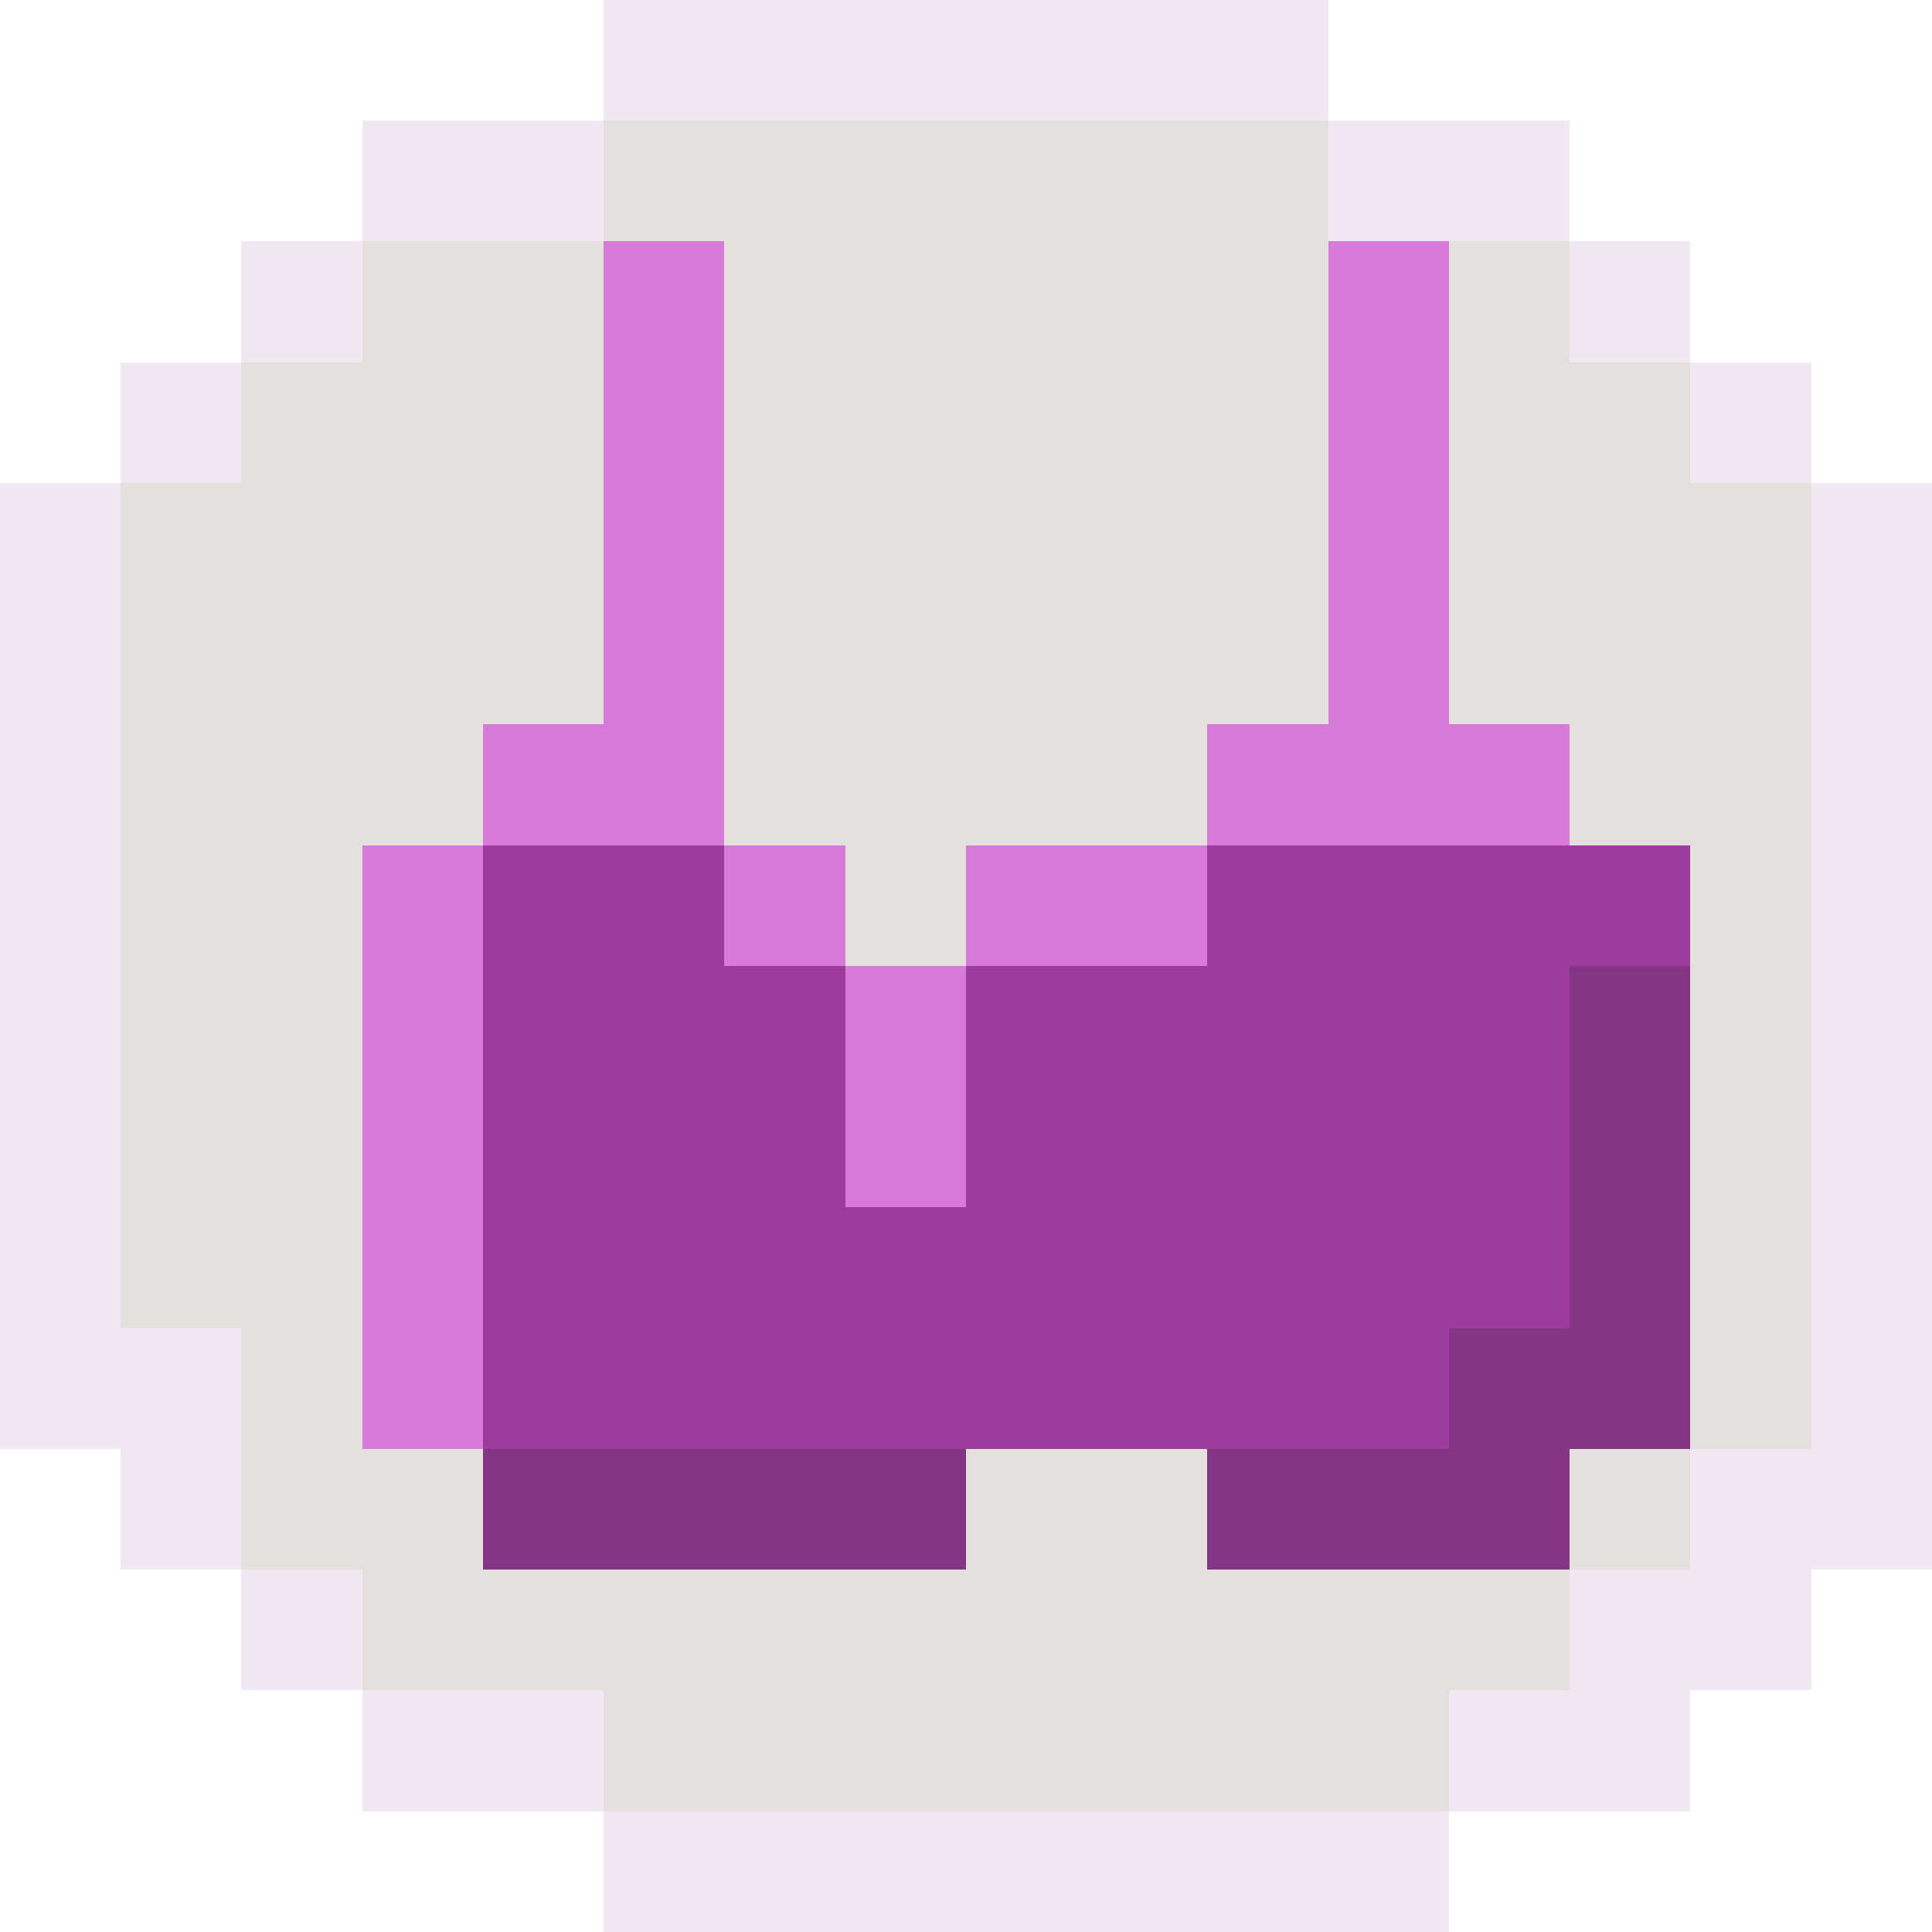
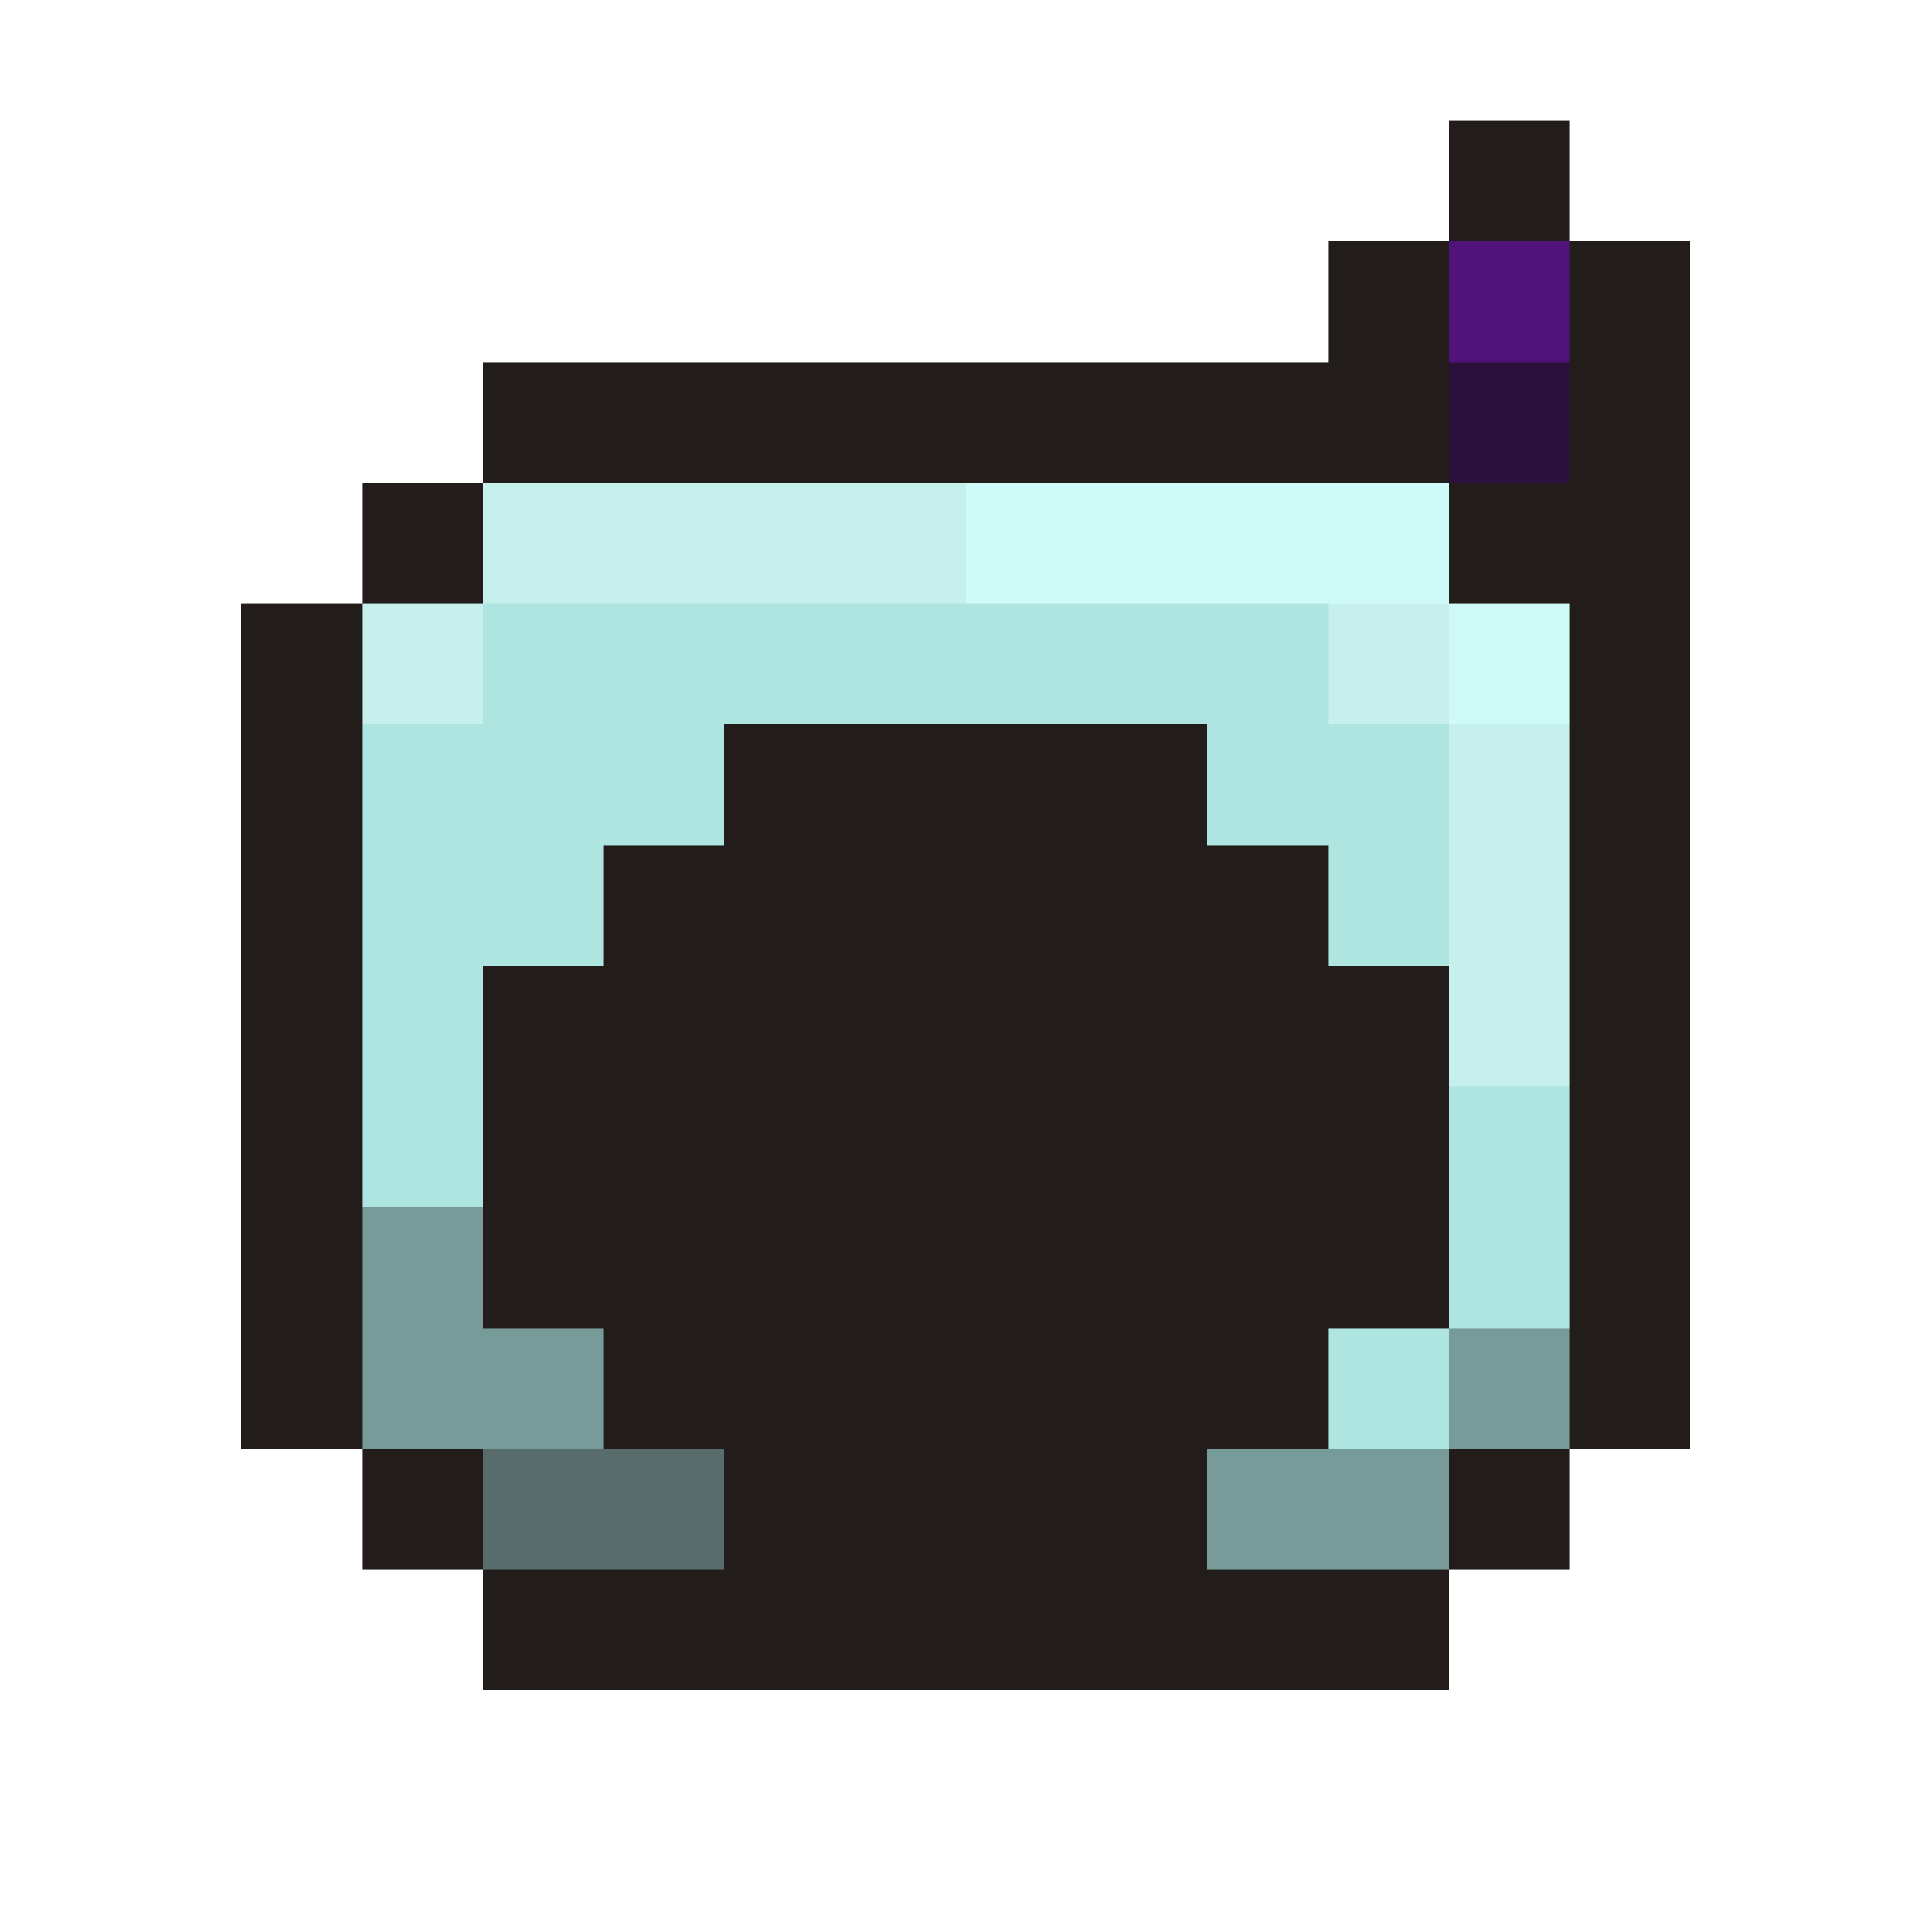
<svg xmlns="http://www.w3.org/2000/svg" version="1.1" width="16" height="16" shape-rendering="crispEdges">
-   <rect x="5" y="0" width="1" height="1" fill="#F0E8F2" />
-   <rect x="6" y="0" width="1" height="1" fill="#F0E8F2" />
-   <rect x="7" y="0" width="1" height="1" fill="#F0E8F2" />
-   <rect x="8" y="0" width="1" height="1" fill="#F0E8F2" />
-   <rect x="9" y="0" width="1" height="1" fill="#F0E8F2" />
-   <rect x="10" y="0" width="1" height="1" fill="#F0E8F2" />
-   <rect x="3" y="1" width="1" height="1" fill="#F0E8F2" />
-   <rect x="4" y="1" width="1" height="1" fill="#F0E8F2" />
-   <rect x="5" y="1" width="1" height="1" fill="#E3E0DD" />
-   <rect x="6" y="1" width="1" height="1" fill="#E3E0DD" />
-   <rect x="7" y="1" width="1" height="1" fill="#E3E0DD" />
-   <rect x="8" y="1" width="1" height="1" fill="#E3E0DD" />
-   <rect x="9" y="1" width="1" height="1" fill="#E3E0DD" />
-   <rect x="10" y="1" width="1" height="1" fill="#E3E0DD" />
-   <rect x="11" y="1" width="1" height="1" fill="#F0E8F2" />
-   <rect x="12" y="1" width="1" height="1" fill="#F0E8F2" />
-   <rect x="2" y="2" width="1" height="1" fill="#F0E8F2" />
-   <rect x="3" y="2" width="1" height="1" fill="#E3E0DD" />
-   <rect x="4" y="2" width="1" height="1" fill="#E3E0DD" />
-   <rect x="5" y="2" width="1" height="1" fill="#D87AD9" />
-   <rect x="6" y="2" width="1" height="1" fill="#E3E0DD" />
-   <rect x="7" y="2" width="1" height="1" fill="#E3E0DD" />
-   <rect x="8" y="2" width="1" height="1" fill="#E3E0DD" />
-   <rect x="9" y="2" width="1" height="1" fill="#E3E0DD" />
-   <rect x="10" y="2" width="1" height="1" fill="#E3E0DD" />
-   <rect x="11" y="2" width="1" height="1" fill="#D87AD9" />
-   <rect x="12" y="2" width="1" height="1" fill="#E3E0DD" />
-   <rect x="13" y="2" width="1" height="1" fill="#F0E8F2" />
-   <rect x="1" y="3" width="1" height="1" fill="#F0E8F2" />
-   <rect x="2" y="3" width="1" height="1" fill="#E3E0DD" />
-   <rect x="3" y="3" width="1" height="1" fill="#E3E0DD" />
-   <rect x="4" y="3" width="1" height="1" fill="#E3E0DD" />
-   <rect x="5" y="3" width="1" height="1" fill="#D87AD9" />
-   <rect x="6" y="3" width="1" height="1" fill="#E3E0DD" />
-   <rect x="7" y="3" width="1" height="1" fill="#E3E0DD" />
-   <rect x="8" y="3" width="1" height="1" fill="#E3E0DD" />
-   <rect x="9" y="3" width="1" height="1" fill="#E3E0DD" />
-   <rect x="10" y="3" width="1" height="1" fill="#E3E0DD" />
-   <rect x="11" y="3" width="1" height="1" fill="#D87AD9" />
-   <rect x="12" y="3" width="1" height="1" fill="#E3E0DD" />
-   <rect x="13" y="3" width="1" height="1" fill="#E3E0DD" />
-   <rect x="14" y="3" width="1" height="1" fill="#F0E8F2" />
-   <rect x="0" y="4" width="1" height="1" fill="#F0E8F2" />
-   <rect x="1" y="4" width="1" height="1" fill="#E3E0DD" />
-   <rect x="2" y="4" width="1" height="1" fill="#E3E0DD" />
-   <rect x="3" y="4" width="1" height="1" fill="#E3E0DD" />
-   <rect x="4" y="4" width="1" height="1" fill="#E3E0DD" />
-   <rect x="5" y="4" width="1" height="1" fill="#D87AD9" />
-   <rect x="6" y="4" width="1" height="1" fill="#E3E0DD" />
-   <rect x="7" y="4" width="1" height="1" fill="#E3E0DD" />
-   <rect x="8" y="4" width="1" height="1" fill="#E3E0DD" />
-   <rect x="9" y="4" width="1" height="1" fill="#E3E0DD" />
-   <rect x="10" y="4" width="1" height="1" fill="#E3E0DD" />
-   <rect x="11" y="4" width="1" height="1" fill="#D87AD9" />
-   <rect x="12" y="4" width="1" height="1" fill="#E3E0DD" />
-   <rect x="13" y="4" width="1" height="1" fill="#E3E0DD" />
-   <rect x="14" y="4" width="1" height="1" fill="#E3E0DD" />
-   <rect x="15" y="4" width="1" height="1" fill="#F0E8F2" />
-   <rect x="0" y="5" width="1" height="1" fill="#F0E8F2" />
-   <rect x="1" y="5" width="1" height="1" fill="#E3E0DD" />
-   <rect x="2" y="5" width="1" height="1" fill="#E3E0DD" />
-   <rect x="3" y="5" width="1" height="1" fill="#E3E0DD" />
-   <rect x="4" y="5" width="1" height="1" fill="#E3E0DD" />
-   <rect x="5" y="5" width="1" height="1" fill="#D87AD9" />
-   <rect x="6" y="5" width="1" height="1" fill="#E3E0DD" />
-   <rect x="7" y="5" width="1" height="1" fill="#E3E0DD" />
-   <rect x="8" y="5" width="1" height="1" fill="#E3E0DD" />
-   <rect x="9" y="5" width="1" height="1" fill="#E3E0DD" />
-   <rect x="10" y="5" width="1" height="1" fill="#E3E0DD" />
-   <rect x="11" y="5" width="1" height="1" fill="#D87AD9" />
-   <rect x="12" y="5" width="1" height="1" fill="#E3E0DD" />
-   <rect x="13" y="5" width="1" height="1" fill="#E3E0DD" />
-   <rect x="14" y="5" width="1" height="1" fill="#E3E0DD" />
-   <rect x="15" y="5" width="1" height="1" fill="#F0E8F2" />
-   <rect x="0" y="6" width="1" height="1" fill="#F0E8F2" />
-   <rect x="1" y="6" width="1" height="1" fill="#E3E0DD" />
-   <rect x="2" y="6" width="1" height="1" fill="#E3E0DD" />
-   <rect x="3" y="6" width="1" height="1" fill="#E3E0DD" />
-   <rect x="4" y="6" width="1" height="1" fill="#D87AD9" />
-   <rect x="5" y="6" width="1" height="1" fill="#D87AD9" />
-   <rect x="6" y="6" width="1" height="1" fill="#E3E0DD" />
-   <rect x="7" y="6" width="1" height="1" fill="#E3E0DD" />
-   <rect x="8" y="6" width="1" height="1" fill="#E3E0DD" />
-   <rect x="9" y="6" width="1" height="1" fill="#E3E0DD" />
-   <rect x="10" y="6" width="1" height="1" fill="#D87AD9" />
-   <rect x="11" y="6" width="1" height="1" fill="#D87AD9" />
-   <rect x="12" y="6" width="1" height="1" fill="#D87AD9" />
-   <rect x="13" y="6" width="1" height="1" fill="#E3E0DD" />
-   <rect x="14" y="6" width="1" height="1" fill="#E3E0DD" />
-   <rect x="15" y="6" width="1" height="1" fill="#F0E8F2" />
-   <rect x="0" y="7" width="1" height="1" fill="#F0E8F2" />
-   <rect x="1" y="7" width="1" height="1" fill="#E3E0DD" />
-   <rect x="2" y="7" width="1" height="1" fill="#E3E0DD" />
-   <rect x="3" y="7" width="1" height="1" fill="#D87AD9" />
-   <rect x="4" y="7" width="1" height="1" fill="#9E3B9F" />
-   <rect x="5" y="7" width="1" height="1" fill="#9E3B9F" />
-   <rect x="6" y="7" width="1" height="1" fill="#D87AD9" />
-   <rect x="7" y="7" width="1" height="1" fill="#E3E0DD" />
-   <rect x="8" y="7" width="1" height="1" fill="#D87AD9" />
-   <rect x="9" y="7" width="1" height="1" fill="#D87AD9" />
-   <rect x="10" y="7" width="1" height="1" fill="#9E3B9F" />
-   <rect x="11" y="7" width="1" height="1" fill="#9E3B9F" />
-   <rect x="12" y="7" width="1" height="1" fill="#9E3B9F" />
-   <rect x="13" y="7" width="1" height="1" fill="#9E3B9F" />
-   <rect x="14" y="7" width="1" height="1" fill="#E3E0DD" />
-   <rect x="15" y="7" width="1" height="1" fill="#F0E8F2" />
-   <rect x="0" y="8" width="1" height="1" fill="#F0E8F2" />
-   <rect x="1" y="8" width="1" height="1" fill="#E3E0DD" />
-   <rect x="2" y="8" width="1" height="1" fill="#E3E0DD" />
-   <rect x="3" y="8" width="1" height="1" fill="#D87AD9" />
-   <rect x="4" y="8" width="1" height="1" fill="#9E3B9F" />
-   <rect x="5" y="8" width="1" height="1" fill="#9E3B9F" />
-   <rect x="6" y="8" width="1" height="1" fill="#9E3B9F" />
-   <rect x="7" y="8" width="1" height="1" fill="#D87AD9" />
-   <rect x="8" y="8" width="1" height="1" fill="#9E3B9F" />
-   <rect x="9" y="8" width="1" height="1" fill="#9E3B9F" />
-   <rect x="10" y="8" width="1" height="1" fill="#9E3B9F" />
-   <rect x="11" y="8" width="1" height="1" fill="#9E3B9F" />
-   <rect x="12" y="8" width="1" height="1" fill="#9E3B9F" />
-   <rect x="13" y="8" width="1" height="1" fill="#843585" />
-   <rect x="14" y="8" width="1" height="1" fill="#E3E0DD" />
-   <rect x="15" y="8" width="1" height="1" fill="#F0E8F2" />
-   <rect x="0" y="9" width="1" height="1" fill="#F0E8F2" />
-   <rect x="1" y="9" width="1" height="1" fill="#E3E0DD" />
-   <rect x="2" y="9" width="1" height="1" fill="#E3E0DD" />
-   <rect x="3" y="9" width="1" height="1" fill="#D87AD9" />
-   <rect x="4" y="9" width="1" height="1" fill="#9E3B9F" />
-   <rect x="5" y="9" width="1" height="1" fill="#9E3B9F" />
-   <rect x="6" y="9" width="1" height="1" fill="#9E3B9F" />
-   <rect x="7" y="9" width="1" height="1" fill="#D87AD9" />
-   <rect x="8" y="9" width="1" height="1" fill="#9E3B9F" />
-   <rect x="9" y="9" width="1" height="1" fill="#9E3B9F" />
-   <rect x="10" y="9" width="1" height="1" fill="#9E3B9F" />
-   <rect x="11" y="9" width="1" height="1" fill="#9E3B9F" />
-   <rect x="12" y="9" width="1" height="1" fill="#9E3B9F" />
-   <rect x="13" y="9" width="1" height="1" fill="#843585" />
-   <rect x="14" y="9" width="1" height="1" fill="#E3E0DD" />
-   <rect x="15" y="9" width="1" height="1" fill="#F0E8F2" />
-   <rect x="0" y="10" width="1" height="1" fill="#F0E8F2" />
-   <rect x="1" y="10" width="1" height="1" fill="#E3E0DD" />
-   <rect x="2" y="10" width="1" height="1" fill="#E3E0DD" />
-   <rect x="3" y="10" width="1" height="1" fill="#D87AD9" />
-   <rect x="4" y="10" width="1" height="1" fill="#9E3B9F" />
-   <rect x="5" y="10" width="1" height="1" fill="#9E3B9F" />
-   <rect x="6" y="10" width="1" height="1" fill="#9E3B9F" />
-   <rect x="7" y="10" width="1" height="1" fill="#9E3B9F" />
-   <rect x="8" y="10" width="1" height="1" fill="#9E3B9F" />
-   <rect x="9" y="10" width="1" height="1" fill="#9E3B9F" />
-   <rect x="10" y="10" width="1" height="1" fill="#9E3B9F" />
-   <rect x="11" y="10" width="1" height="1" fill="#9E3B9F" />
-   <rect x="12" y="10" width="1" height="1" fill="#9E3B9F" />
-   <rect x="13" y="10" width="1" height="1" fill="#843585" />
-   <rect x="14" y="10" width="1" height="1" fill="#E3E0DD" />
-   <rect x="15" y="10" width="1" height="1" fill="#F0E8F2" />
-   <rect x="0" y="11" width="1" height="1" fill="#F0E8F2" />
-   <rect x="1" y="11" width="1" height="1" fill="#F0E8F2" />
-   <rect x="2" y="11" width="1" height="1" fill="#E3E0DD" />
-   <rect x="3" y="11" width="1" height="1" fill="#D87AD9" />
-   <rect x="4" y="11" width="1" height="1" fill="#9E3B9F" />
-   <rect x="5" y="11" width="1" height="1" fill="#9E3B9F" />
-   <rect x="6" y="11" width="1" height="1" fill="#9E3B9F" />
-   <rect x="7" y="11" width="1" height="1" fill="#9E3B9F" />
-   <rect x="8" y="11" width="1" height="1" fill="#9E3B9F" />
-   <rect x="9" y="11" width="1" height="1" fill="#9E3B9F" />
-   <rect x="10" y="11" width="1" height="1" fill="#9E3B9F" />
-   <rect x="11" y="11" width="1" height="1" fill="#9E3B9F" />
-   <rect x="12" y="11" width="1" height="1" fill="#843585" />
-   <rect x="13" y="11" width="1" height="1" fill="#843585" />
-   <rect x="14" y="11" width="1" height="1" fill="#E3E0DD" />
-   <rect x="15" y="11" width="1" height="1" fill="#F0E8F2" />
-   <rect x="1" y="12" width="1" height="1" fill="#F0E8F2" />
-   <rect x="2" y="12" width="1" height="1" fill="#E3E0DD" />
-   <rect x="3" y="12" width="1" height="1" fill="#E3E0DD" />
-   <rect x="4" y="12" width="1" height="1" fill="#843585" />
-   <rect x="5" y="12" width="1" height="1" fill="#843585" />
-   <rect x="6" y="12" width="1" height="1" fill="#843585" />
-   <rect x="7" y="12" width="1" height="1" fill="#843585" />
-   <rect x="8" y="12" width="1" height="1" fill="#E3E0DD" />
-   <rect x="9" y="12" width="1" height="1" fill="#E3E0DD" />
-   <rect x="10" y="12" width="1" height="1" fill="#843585" />
-   <rect x="11" y="12" width="1" height="1" fill="#843585" />
-   <rect x="12" y="12" width="1" height="1" fill="#843585" />
-   <rect x="13" y="12" width="1" height="1" fill="#E3E0DD" />
-   <rect x="14" y="12" width="1" height="1" fill="#F0E8F2" />
-   <rect x="15" y="12" width="1" height="1" fill="#F0E8F2" />
-   <rect x="2" y="13" width="1" height="1" fill="#F0E8F2" />
-   <rect x="3" y="13" width="1" height="1" fill="#E3E0DD" />
-   <rect x="4" y="13" width="1" height="1" fill="#E3E0DD" />
-   <rect x="5" y="13" width="1" height="1" fill="#E3E0DD" />
-   <rect x="6" y="13" width="1" height="1" fill="#E3E0DD" />
-   <rect x="7" y="13" width="1" height="1" fill="#E3E0DD" />
-   <rect x="8" y="13" width="1" height="1" fill="#E3E0DD" />
-   <rect x="9" y="13" width="1" height="1" fill="#E3E0DD" />
-   <rect x="10" y="13" width="1" height="1" fill="#E3E0DD" />
-   <rect x="11" y="13" width="1" height="1" fill="#E3E0DD" />
-   <rect x="12" y="13" width="1" height="1" fill="#E3E0DD" />
-   <rect x="13" y="13" width="1" height="1" fill="#F0E8F2" />
-   <rect x="14" y="13" width="1" height="1" fill="#F0E8F2" />
-   <rect x="3" y="14" width="1" height="1" fill="#F0E8F2" />
-   <rect x="4" y="14" width="1" height="1" fill="#F0E8F2" />
-   <rect x="5" y="14" width="1" height="1" fill="#E3E0DD" />
-   <rect x="6" y="14" width="1" height="1" fill="#E3E0DD" />
-   <rect x="7" y="14" width="1" height="1" fill="#E3E0DD" />
-   <rect x="8" y="14" width="1" height="1" fill="#E3E0DD" />
-   <rect x="9" y="14" width="1" height="1" fill="#E3E0DD" />
-   <rect x="10" y="14" width="1" height="1" fill="#E3E0DD" />
-   <rect x="11" y="14" width="1" height="1" fill="#E3E0DD" />
-   <rect x="12" y="14" width="1" height="1" fill="#F0E8F2" />
-   <rect x="13" y="14" width="1" height="1" fill="#F0E8F2" />
-   <rect x="5" y="15" width="1" height="1" fill="#F0E8F2" />
-   <rect x="6" y="15" width="1" height="1" fill="#F0E8F2" />
-   <rect x="7" y="15" width="1" height="1" fill="#F0E8F2" />
-   <rect x="8" y="15" width="1" height="1" fill="#F0E8F2" />
-   <rect x="9" y="15" width="1" height="1" fill="#F0E8F2" />
-   <rect x="10" y="15" width="1" height="1" fill="#F0E8F2" />
-   <rect x="11" y="15" width="1" height="1" fill="#F0E8F2" />
+   <rect x="12" y="1" width="1" height="1" fill="#221C1A" />
+   <rect x="11" y="2" width="1" height="1" fill="#221C1A" />
+   <rect x="12" y="2" width="1" height="1" fill="#501379" />
+   <rect x="13" y="2" width="1" height="1" fill="#221C1A" />
+   <rect x="4" y="3" width="1" height="1" fill="#221C1A" />
+   <rect x="5" y="3" width="1" height="1" fill="#221C1A" />
+   <rect x="6" y="3" width="1" height="1" fill="#221C1A" />
+   <rect x="7" y="3" width="1" height="1" fill="#221C1A" />
+   <rect x="8" y="3" width="1" height="1" fill="#221C1A" />
+   <rect x="9" y="3" width="1" height="1" fill="#221C1A" />
+   <rect x="10" y="3" width="1" height="1" fill="#221C1A" />
+   <rect x="11" y="3" width="1" height="1" fill="#221C1A" />
+   <rect x="12" y="3" width="1" height="1" fill="#2A113B" />
+   <rect x="13" y="3" width="1" height="1" fill="#221C1A" />
+   <rect x="3" y="4" width="1" height="1" fill="#221C1A" />
+   <rect x="4" y="4" width="1" height="1" fill="#C7F0EC" />
+   <rect x="5" y="4" width="1" height="1" fill="#C7F0EC" />
+   <rect x="6" y="4" width="1" height="1" fill="#C7F0EC" />
+   <rect x="7" y="4" width="1" height="1" fill="#C7F0EC" />
+   <rect x="8" y="4" width="1" height="1" fill="#CEFBF7" />
+   <rect x="9" y="4" width="1" height="1" fill="#CEFBF7" />
+   <rect x="10" y="4" width="1" height="1" fill="#CEFBF7" />
+   <rect x="11" y="4" width="1" height="1" fill="#CEFBF7" />
+   <rect x="12" y="4" width="1" height="1" fill="#221C1A" />
+   <rect x="13" y="4" width="1" height="1" fill="#221C1A" />
+   <rect x="2" y="5" width="1" height="1" fill="#221C1A" />
+   <rect x="3" y="5" width="1" height="1" fill="#C7F0EC" />
+   <rect x="4" y="5" width="1" height="1" fill="#AEE5E0" />
+   <rect x="5" y="5" width="1" height="1" fill="#AEE5E0" />
+   <rect x="6" y="5" width="1" height="1" fill="#AEE5E0" />
+   <rect x="7" y="5" width="1" height="1" fill="#AEE5E0" />
+   <rect x="8" y="5" width="1" height="1" fill="#AEE5E0" />
+   <rect x="9" y="5" width="1" height="1" fill="#AEE5E0" />
+   <rect x="10" y="5" width="1" height="1" fill="#AEE5E0" />
+   <rect x="11" y="5" width="1" height="1" fill="#C7F0EC" />
+   <rect x="12" y="5" width="1" height="1" fill="#CEFBF7" />
+   <rect x="13" y="5" width="1" height="1" fill="#221C1A" />
+   <rect x="2" y="6" width="1" height="1" fill="#221C1A" />
+   <rect x="3" y="6" width="1" height="1" fill="#AEE5E0" />
+   <rect x="4" y="6" width="1" height="1" fill="#AEE5E0" />
+   <rect x="5" y="6" width="1" height="1" fill="#AEE5E0" />
+   <rect x="6" y="6" width="1" height="1" fill="#221C1A" />
+   <rect x="7" y="6" width="1" height="1" fill="#221C1A" />
+   <rect x="8" y="6" width="1" height="1" fill="#221C1A" />
+   <rect x="9" y="6" width="1" height="1" fill="#221C1A" />
+   <rect x="10" y="6" width="1" height="1" fill="#AEE5E0" />
+   <rect x="11" y="6" width="1" height="1" fill="#AEE5E0" />
+   <rect x="12" y="6" width="1" height="1" fill="#C7F0EC" />
+   <rect x="13" y="6" width="1" height="1" fill="#221C1A" />
+   <rect x="2" y="7" width="1" height="1" fill="#221C1A" />
+   <rect x="3" y="7" width="1" height="1" fill="#AEE5E0" />
+   <rect x="4" y="7" width="1" height="1" fill="#AEE5E0" />
+   <rect x="5" y="7" width="1" height="1" fill="#221C1A" />
+   <rect x="6" y="7" width="1" height="1" fill="#221C1A" />
+   <rect x="7" y="7" width="1" height="1" fill="#221C1A" />
+   <rect x="8" y="7" width="1" height="1" fill="#221C1A" />
+   <rect x="9" y="7" width="1" height="1" fill="#221C1A" />
+   <rect x="10" y="7" width="1" height="1" fill="#221C1A" />
+   <rect x="11" y="7" width="1" height="1" fill="#AEE5E0" />
+   <rect x="12" y="7" width="1" height="1" fill="#C7F0EC" />
+   <rect x="13" y="7" width="1" height="1" fill="#221C1A" />
+   <rect x="2" y="8" width="1" height="1" fill="#221C1A" />
+   <rect x="3" y="8" width="1" height="1" fill="#AEE5E0" />
+   <rect x="4" y="8" width="1" height="1" fill="#221C1A" />
+   <rect x="5" y="8" width="1" height="1" fill="#221C1A" />
+   <rect x="6" y="8" width="1" height="1" fill="#221C1A" />
+   <rect x="7" y="8" width="1" height="1" fill="#221C1A" />
+   <rect x="8" y="8" width="1" height="1" fill="#221C1A" />
+   <rect x="9" y="8" width="1" height="1" fill="#221C1A" />
+   <rect x="10" y="8" width="1" height="1" fill="#221C1A" />
+   <rect x="11" y="8" width="1" height="1" fill="#221C1A" />
+   <rect x="12" y="8" width="1" height="1" fill="#C7F0EC" />
+   <rect x="13" y="8" width="1" height="1" fill="#221C1A" />
+   <rect x="2" y="9" width="1" height="1" fill="#221C1A" />
+   <rect x="3" y="9" width="1" height="1" fill="#AEE5E0" />
+   <rect x="4" y="9" width="1" height="1" fill="#221C1A" />
+   <rect x="5" y="9" width="1" height="1" fill="#221C1A" />
+   <rect x="6" y="9" width="1" height="1" fill="#221C1A" />
+   <rect x="7" y="9" width="1" height="1" fill="#221C1A" />
+   <rect x="8" y="9" width="1" height="1" fill="#221C1A" />
+   <rect x="9" y="9" width="1" height="1" fill="#221C1A" />
+   <rect x="10" y="9" width="1" height="1" fill="#221C1A" />
+   <rect x="11" y="9" width="1" height="1" fill="#221C1A" />
+   <rect x="12" y="9" width="1" height="1" fill="#AEE5E0" />
+   <rect x="13" y="9" width="1" height="1" fill="#221C1A" />
+   <rect x="2" y="10" width="1" height="1" fill="#221C1A" />
+   <rect x="3" y="10" width="1" height="1" fill="#769B98" />
+   <rect x="4" y="10" width="1" height="1" fill="#221C1A" />
+   <rect x="5" y="10" width="1" height="1" fill="#221C1A" />
+   <rect x="6" y="10" width="1" height="1" fill="#221C1A" />
+   <rect x="7" y="10" width="1" height="1" fill="#221C1A" />
+   <rect x="8" y="10" width="1" height="1" fill="#221C1A" />
+   <rect x="9" y="10" width="1" height="1" fill="#221C1A" />
+   <rect x="10" y="10" width="1" height="1" fill="#221C1A" />
+   <rect x="11" y="10" width="1" height="1" fill="#221C1A" />
+   <rect x="12" y="10" width="1" height="1" fill="#AEE5E0" />
+   <rect x="13" y="10" width="1" height="1" fill="#221C1A" />
+   <rect x="2" y="11" width="1" height="1" fill="#221C1A" />
+   <rect x="3" y="11" width="1" height="1" fill="#769B98" />
+   <rect x="4" y="11" width="1" height="1" fill="#769B98" />
+   <rect x="5" y="11" width="1" height="1" fill="#221C1A" />
+   <rect x="6" y="11" width="1" height="1" fill="#221C1A" />
+   <rect x="7" y="11" width="1" height="1" fill="#221C1A" />
+   <rect x="8" y="11" width="1" height="1" fill="#221C1A" />
+   <rect x="9" y="11" width="1" height="1" fill="#221C1A" />
+   <rect x="10" y="11" width="1" height="1" fill="#221C1A" />
+   <rect x="11" y="11" width="1" height="1" fill="#AEE5E0" />
+   <rect x="12" y="11" width="1" height="1" fill="#769B98" />
+   <rect x="13" y="11" width="1" height="1" fill="#221C1A" />
+   <rect x="3" y="12" width="1" height="1" fill="#221C1A" />
+   <rect x="4" y="12" width="1" height="1" fill="#586D6B" />
+   <rect x="5" y="12" width="1" height="1" fill="#586D6B" />
+   <rect x="6" y="12" width="1" height="1" fill="#221C1A" />
+   <rect x="7" y="12" width="1" height="1" fill="#221C1A" />
+   <rect x="8" y="12" width="1" height="1" fill="#221C1A" />
+   <rect x="9" y="12" width="1" height="1" fill="#221C1A" />
+   <rect x="10" y="12" width="1" height="1" fill="#769B98" />
+   <rect x="11" y="12" width="1" height="1" fill="#769B98" />
+   <rect x="12" y="12" width="1" height="1" fill="#221C1A" />
+   <rect x="4" y="13" width="1" height="1" fill="#221C1A" />
+   <rect x="5" y="13" width="1" height="1" fill="#221C1A" />
+   <rect x="6" y="13" width="1" height="1" fill="#221C1A" />
+   <rect x="7" y="13" width="1" height="1" fill="#221C1A" />
+   <rect x="8" y="13" width="1" height="1" fill="#221C1A" />
+   <rect x="9" y="13" width="1" height="1" fill="#221C1A" />
+   <rect x="10" y="13" width="1" height="1" fill="#221C1A" />
+   <rect x="11" y="13" width="1" height="1" fill="#221C1A" />
</svg>
